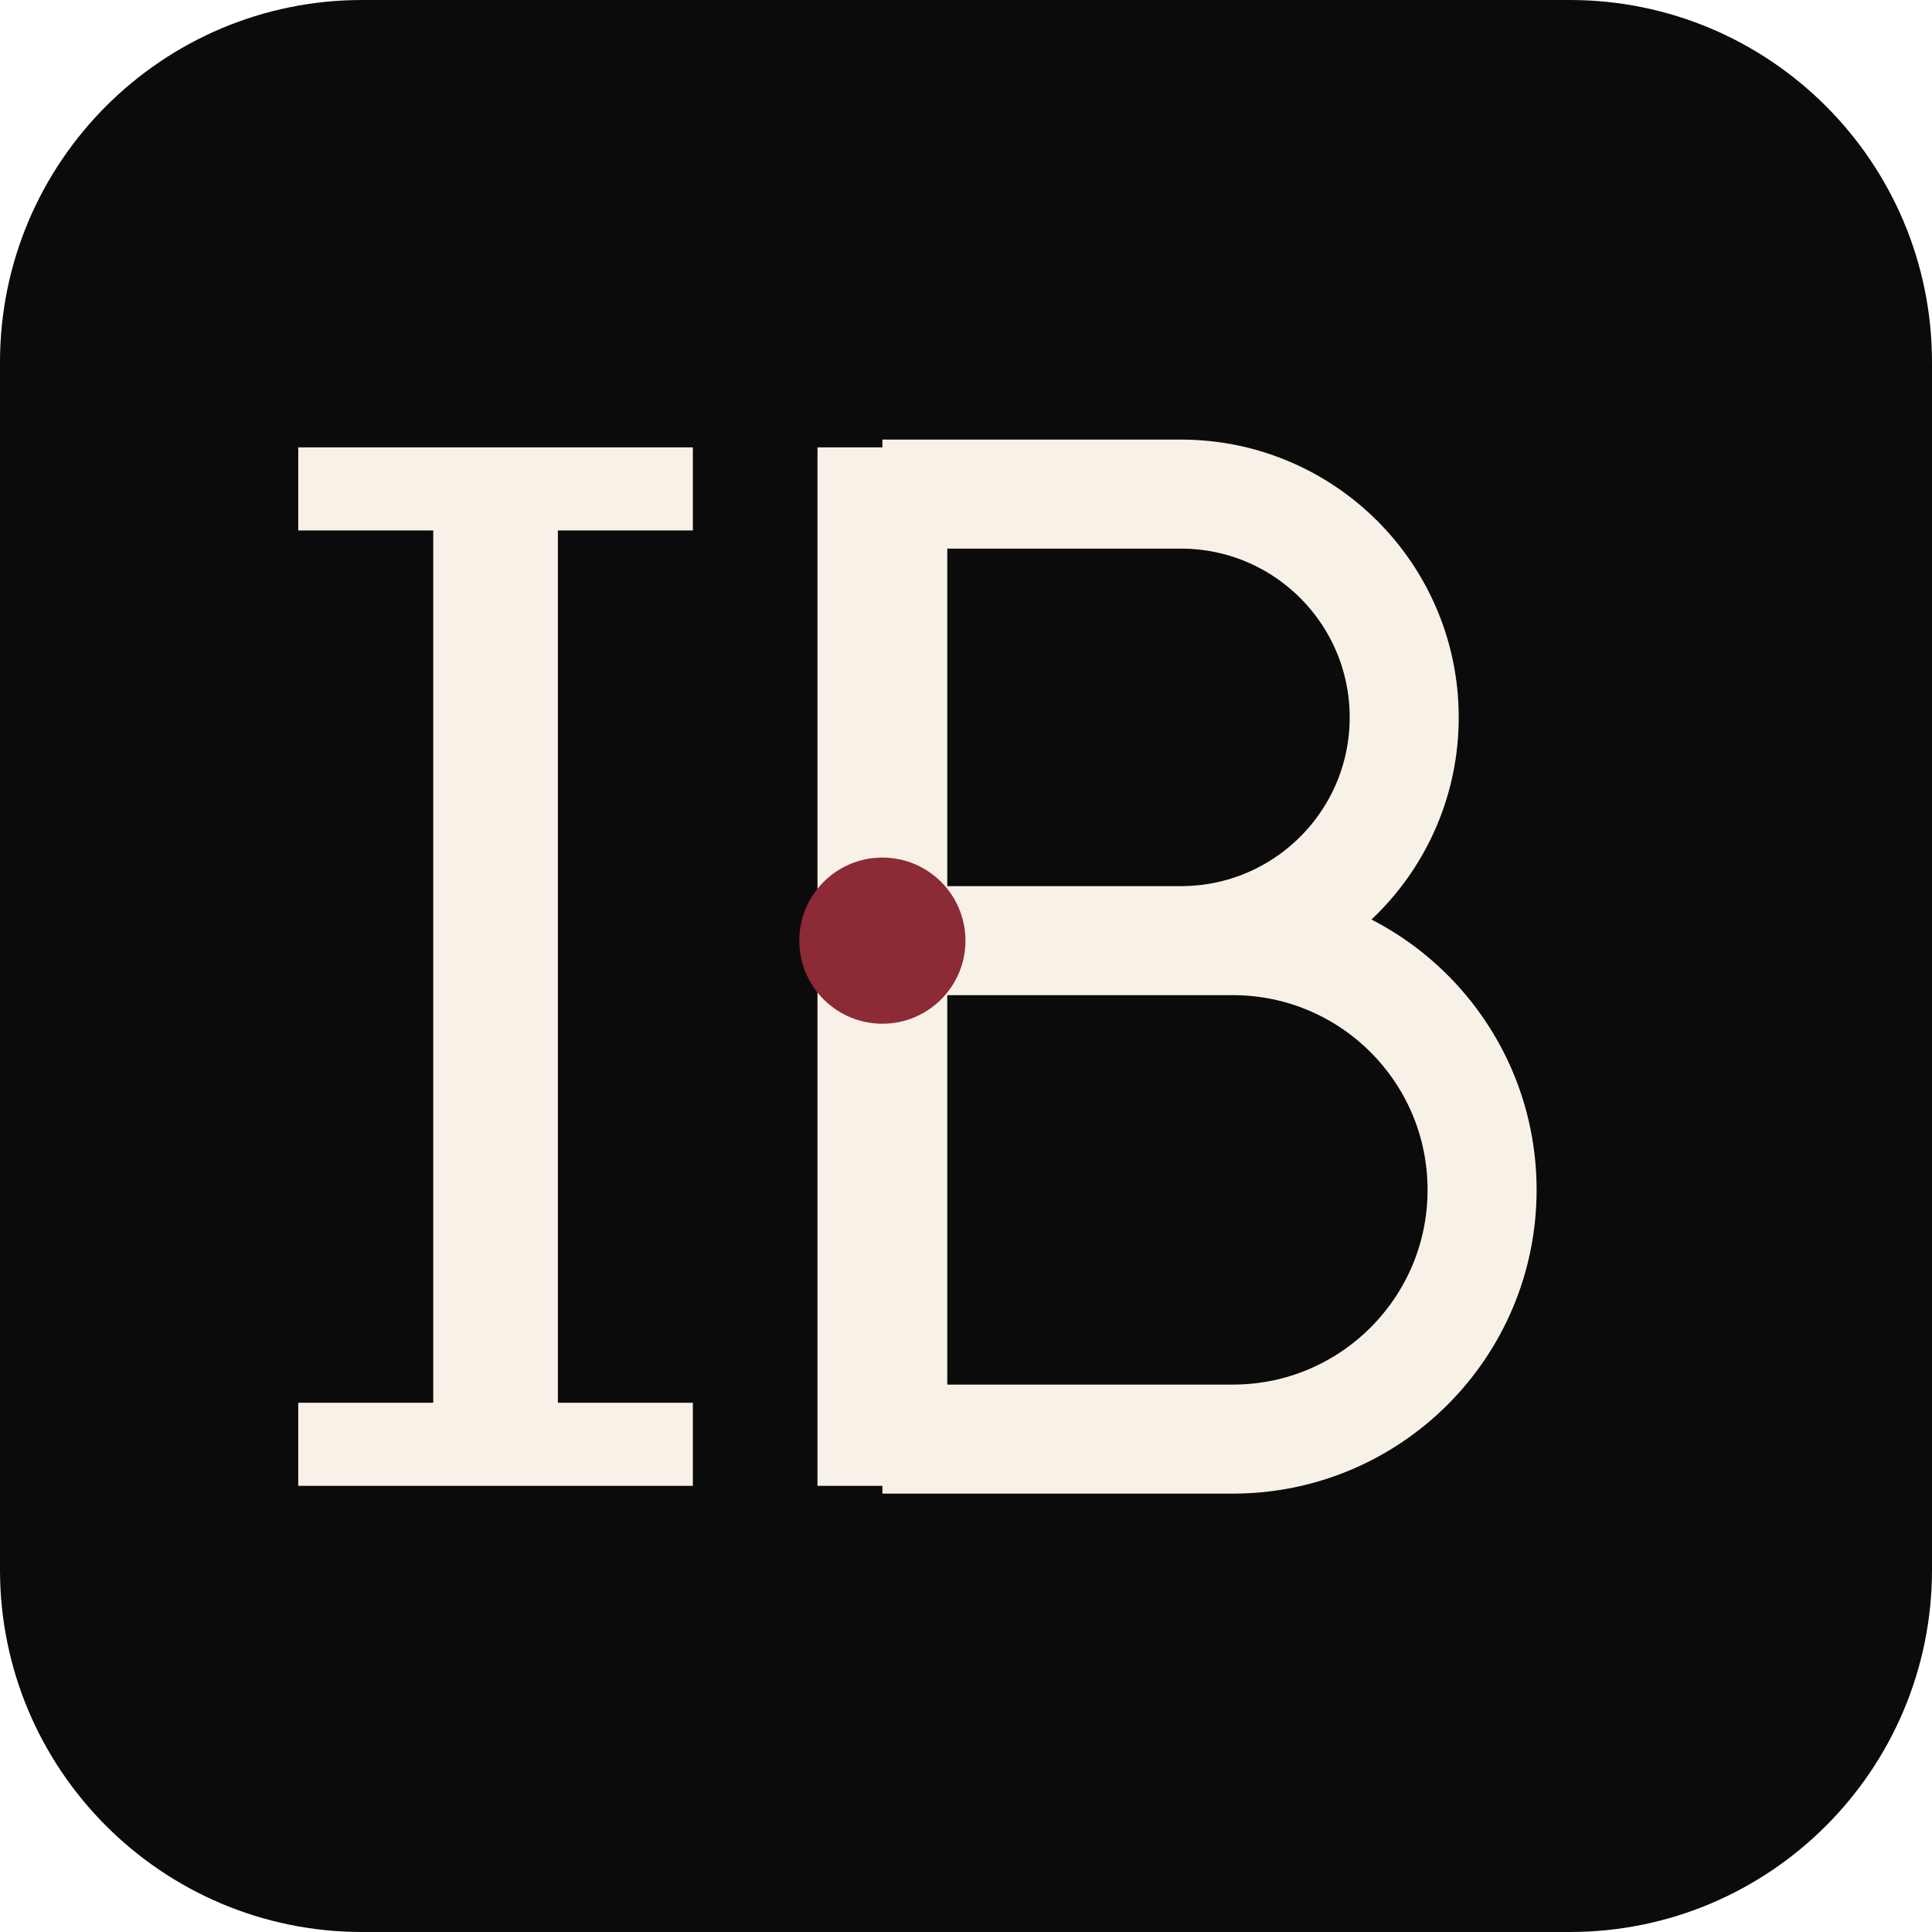
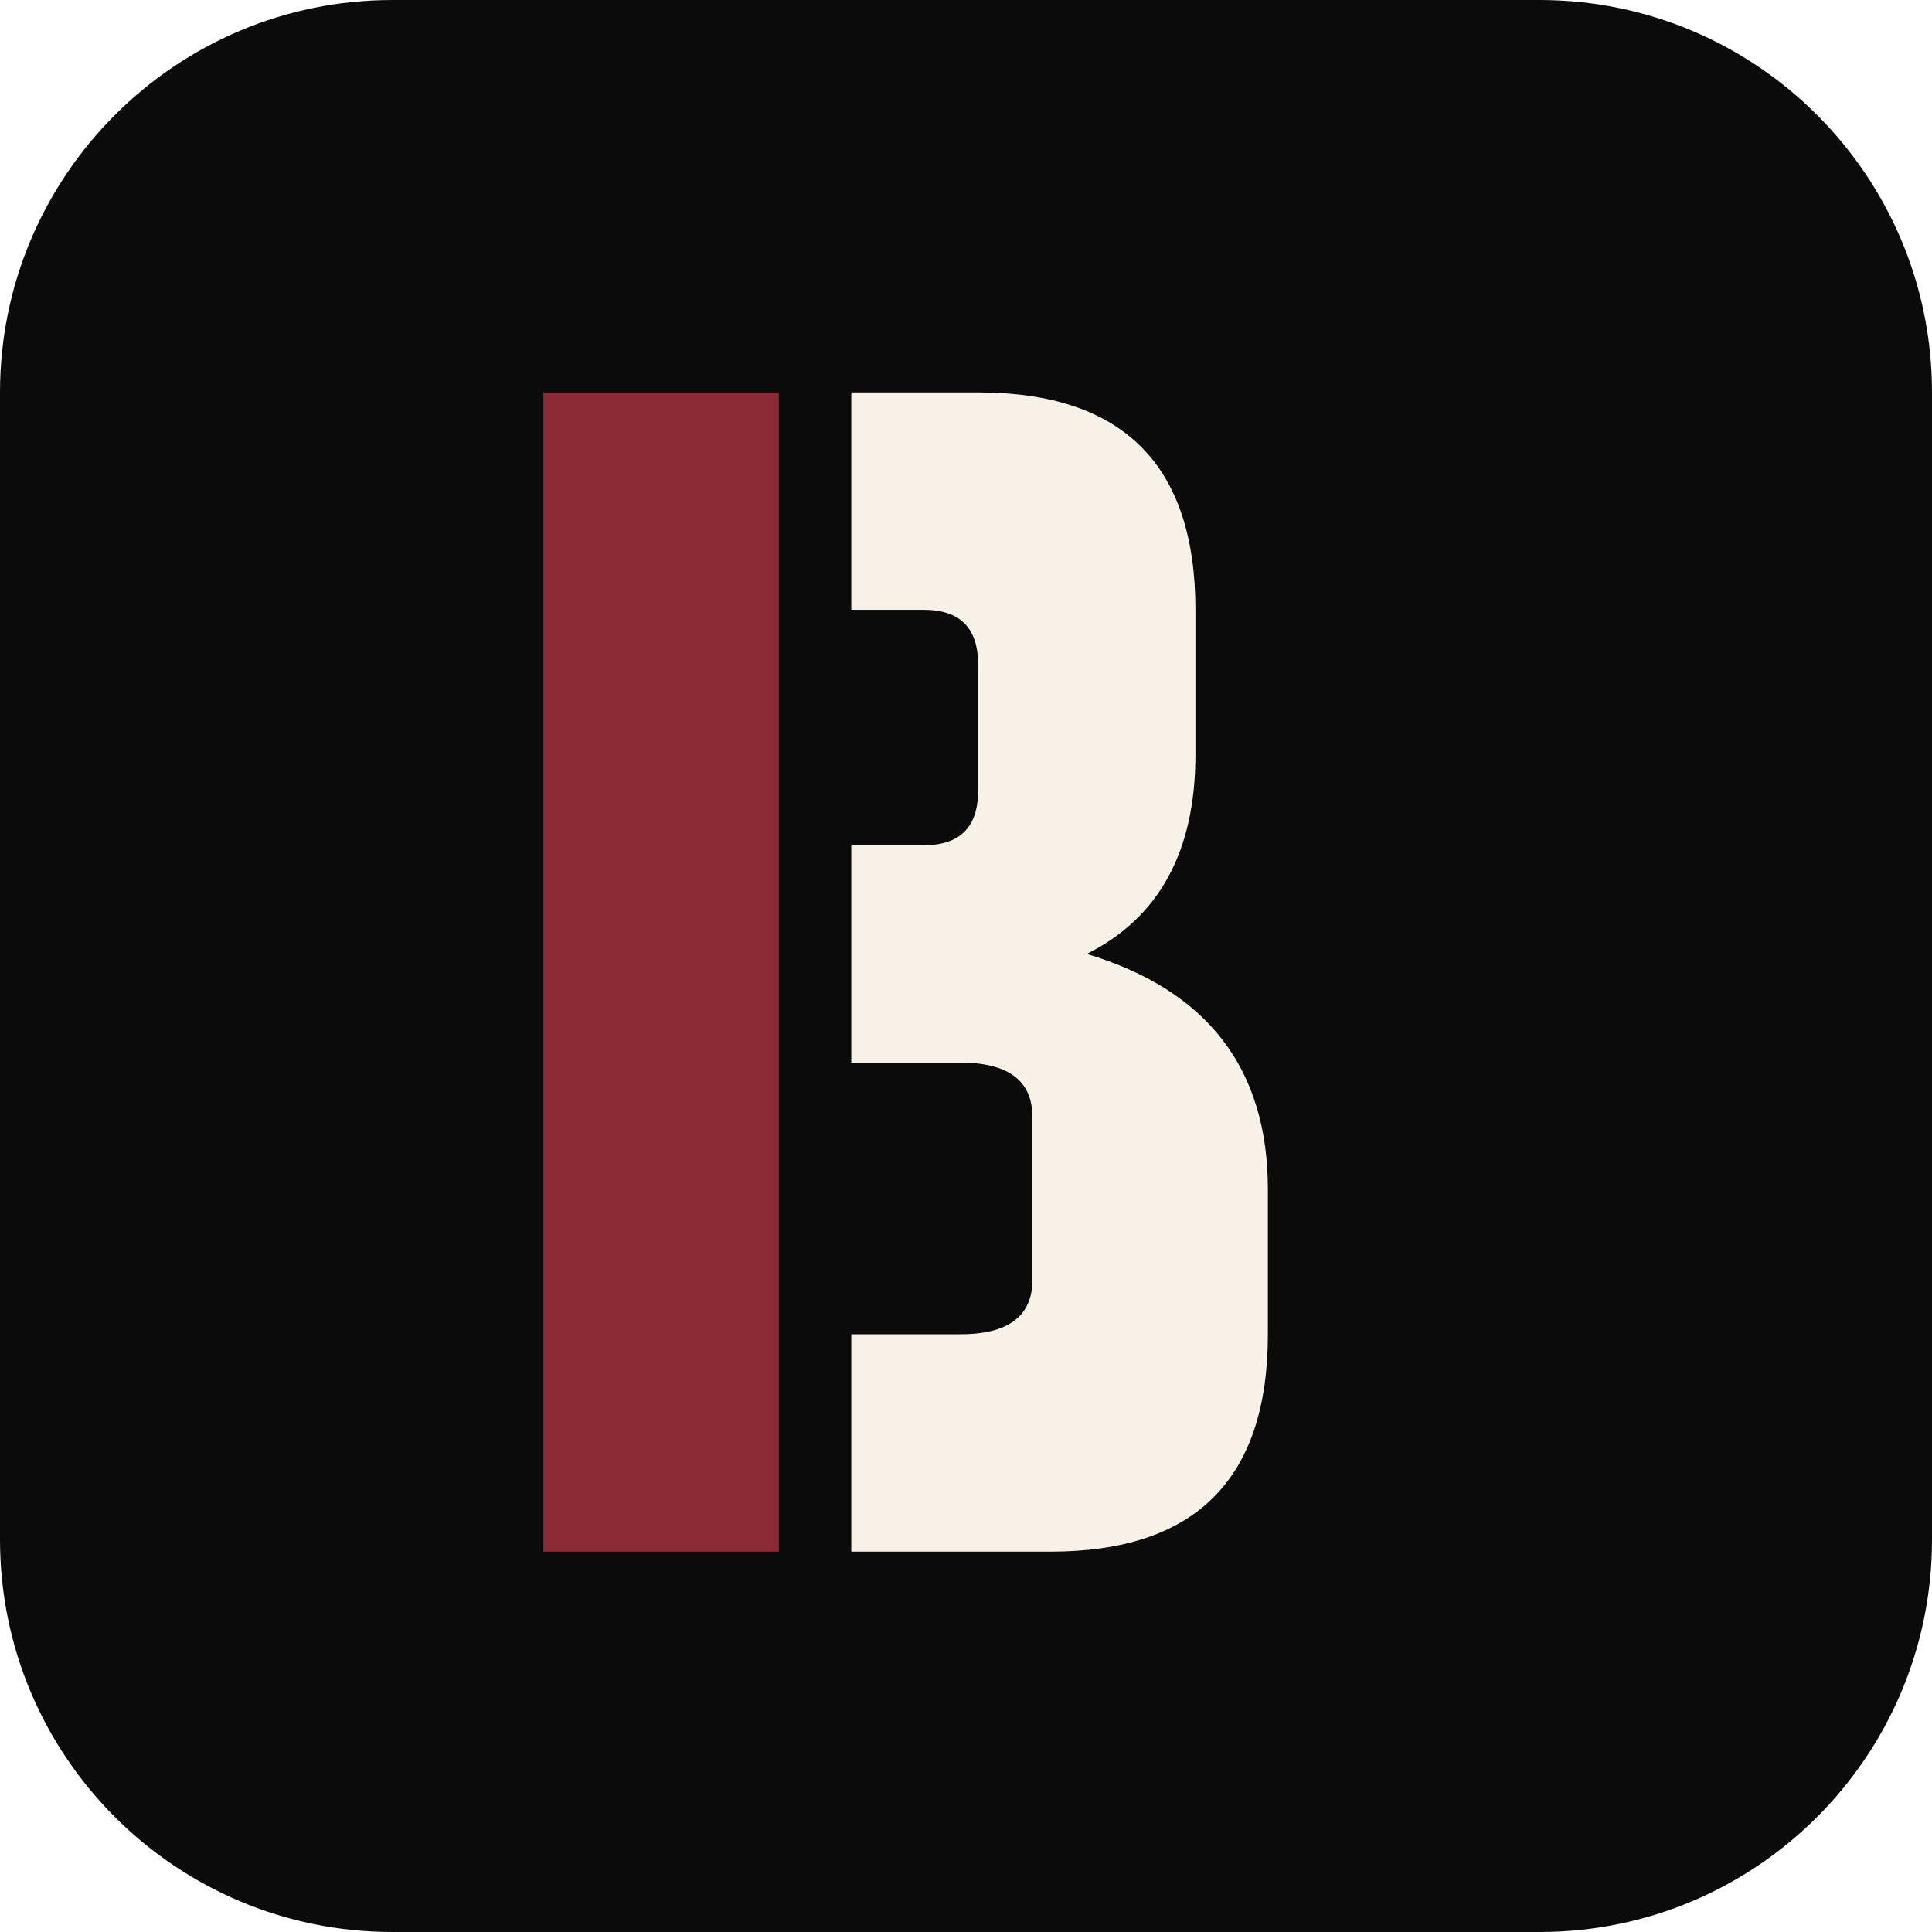
<svg xmlns="http://www.w3.org/2000/svg" viewBox="0 0 64 64" width="64" height="64">
-   <rect width="64" height="64" rx="12" fill="#0B0B0B" />
-   <g transform="translate(3 4.5) scale(.86)">
-     <path d="M8 12h15.2v3.2H18v33.6h5.2V52H8v-3.2h5.2V15.2H8z" fill="#F8F1E7" />
-     <path d="M28 12h5v40h-5z" fill="#F8F1E7" />
-     <path d="M30.5 13.8H42a8.6 8.6 0 0 1 0 17.2H30.5M30.5 31H44a9.6 9.6 0 0 1 0 19.2H30.5" fill="none" stroke="#F8F1E7" stroke-width="4.2" />
-     <circle cx="30.5" cy="31" r="3.2" fill="#8C2A35" />
+   <rect width="64" height="64" rx="13" fill="#0B0B0B" />
+   <g transform="translate(18 13) scale(.6)">
+     <rect width="13" height="64" fill="#8C2A35" />
+     <path fill-rule="evenodd" fill="#F8F1E7" d="M17 0H24Q36 0 36 12V20Q36 28 30 31Q40 34 40 44V52Q40 64 28 64H17ZM17 12H21Q24 12 24 15V22Q24 25 21 25H17ZM17 37H23Q27 37 27 40V49Q27 52 23 52H17Z" />
  </g>
</svg>
